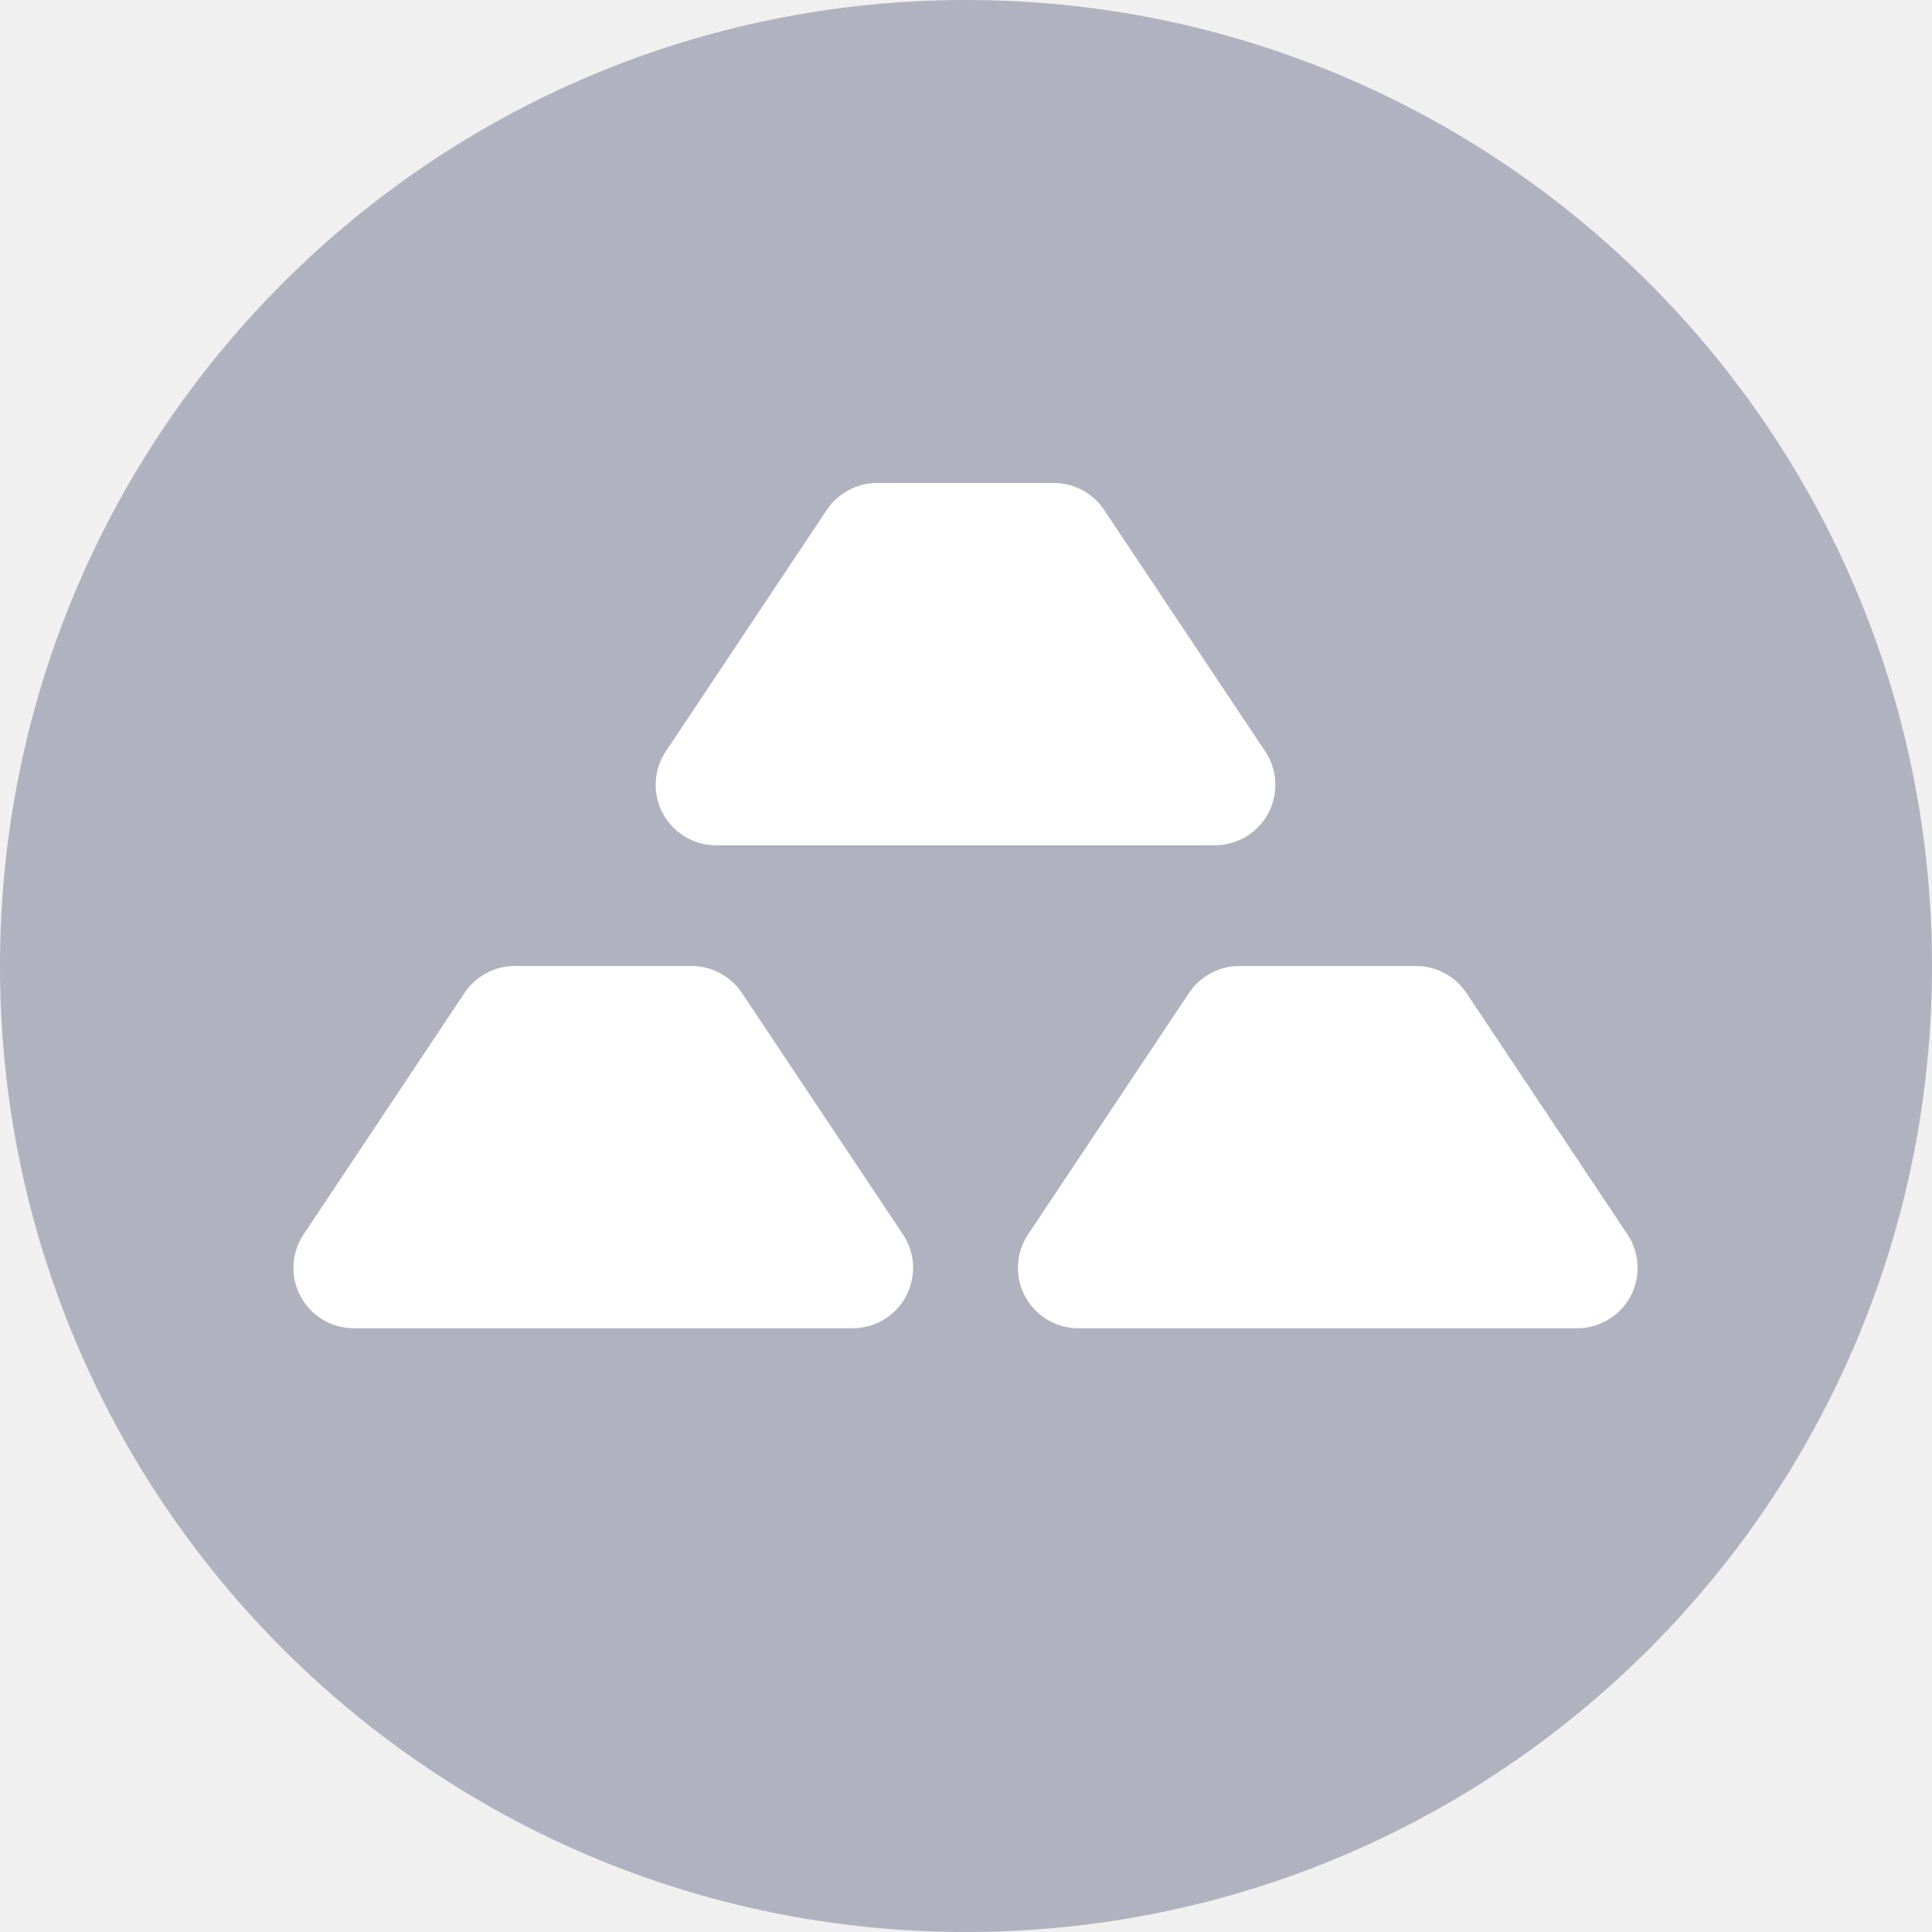
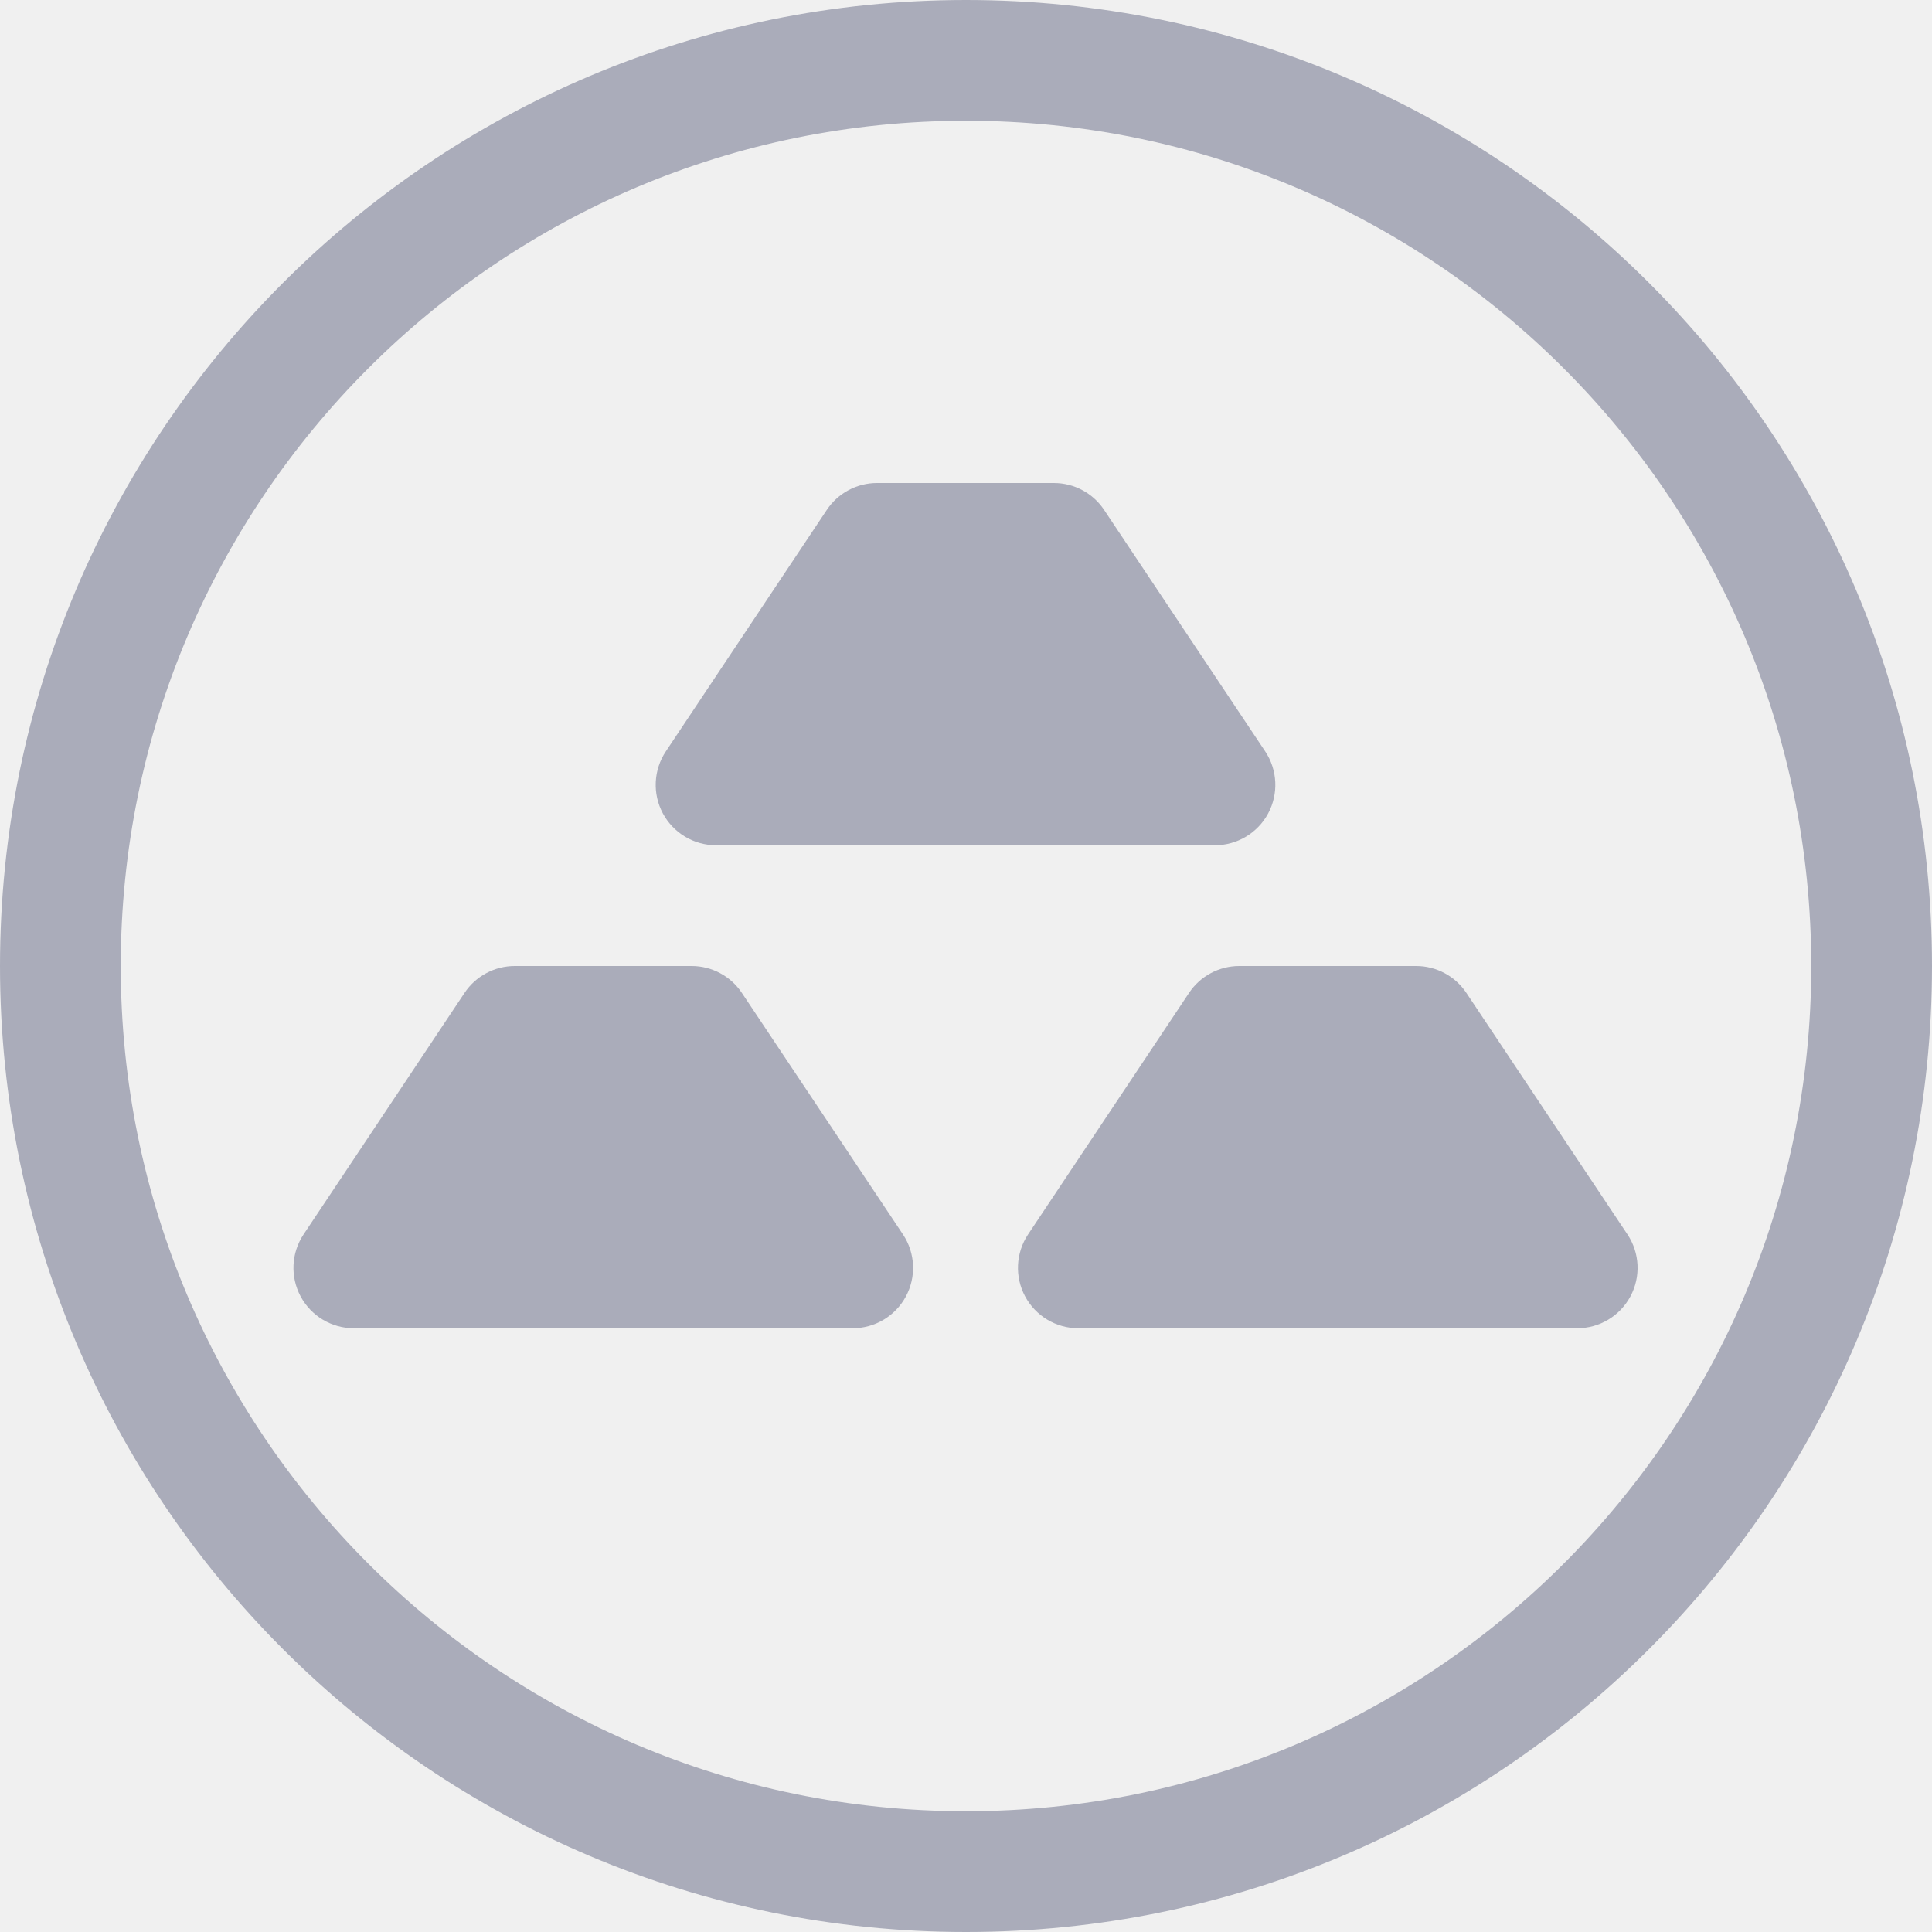
- <svg xmlns="http://www.w3.org/2000/svg" width="16px" height="16px" viewBox="0 0 16 16" version="1.1">
-   <defs />
-   <g id="icons/system/light/sidebar/commodities/ic-commodities-normal" stroke="none" stroke-width="1" fill="none" fill-rule="evenodd">
-     <circle id="Oval" fill="#B0B3BF" cx="8" cy="8" r="8" />
-     <g id="Group" transform="translate(2, 4)" fill="#FFFFFF">
-       <path d="M5.263,-2.77555756e-16 L6.728,-6.66133815e-16 C6.895,-8.453263e-16 7.051,0.084 7.144,0.223 L8.478,2.223 C8.631,2.452 8.569,2.763 8.339,2.916 C8.257,2.971 8.16,3 8.061,3 L3.93,3 C3.654,3 3.43,2.776 3.43,2.5 C3.43,2.401 3.459,2.305 3.514,2.223 L4.847,0.223 C4.94,0.084 5.096,-3.02357065e-16 5.263,-3.33066907e-16 Z M8.263,4 L9.728,4 C9.895,4 10.051,4.084 10.144,4.223 L11.478,6.223 C11.631,6.452 11.569,6.763 11.339,6.916 C11.257,6.971 11.16,7 11.061,7 L6.93,7 C6.654,7 6.43,6.776 6.43,6.5 C6.43,6.401 6.459,6.305 6.514,6.223 L7.847,4.223 C7.94,4.084 8.096,4 8.263,4 Z M2.263,4 L3.728,4 C3.895,4 4.051,4.084 4.144,4.223 L5.478,6.223 C5.631,6.452 5.569,6.763 5.339,6.916 C5.257,6.971 5.16,7 5.061,7 L0.93,7 C0.654,7 0.43,6.776 0.43,6.5 C0.43,6.401 0.459,6.305 0.514,6.223 L1.847,4.223 C1.94,4.084 2.096,4 2.263,4 Z" id="Combined-Shape" />
-     </g>
+ <svg xmlns="http://www.w3.org/2000/svg" width="16" height="16" viewBox="0 0 16 16">
+   <g fill="none" fill-rule="evenodd">
+     <circle cx="8" cy="8" r="7.5" stroke="#AAACBA" />
+     <path fill="#AAACBA" d="M7.263 4h1.465a.5.5 0 0 1 .416.223l1.334 2A.5.5 0 0 1 10.06 7H5.93a.5.5 0 0 1-.416-.777l1.333-2A.5.5 0 0 1 7.263 4zm3 4h1.465a.5.5 0 0 1 .416.223l1.334 2a.5.5 0 0 1-.417.777H8.93a.5.5 0 0 1-.416-.777l1.333-2A.5.5 0 0 1 10.263 8zm-6 0h1.465a.5.5 0 0 1 .416.223l1.334 2A.5.5 0 0 1 7.06 11H2.93a.5.5 0 0 1-.416-.777l1.333-2A.5.5 0 0 1 4.263 8z" />
  </g>
</svg>
